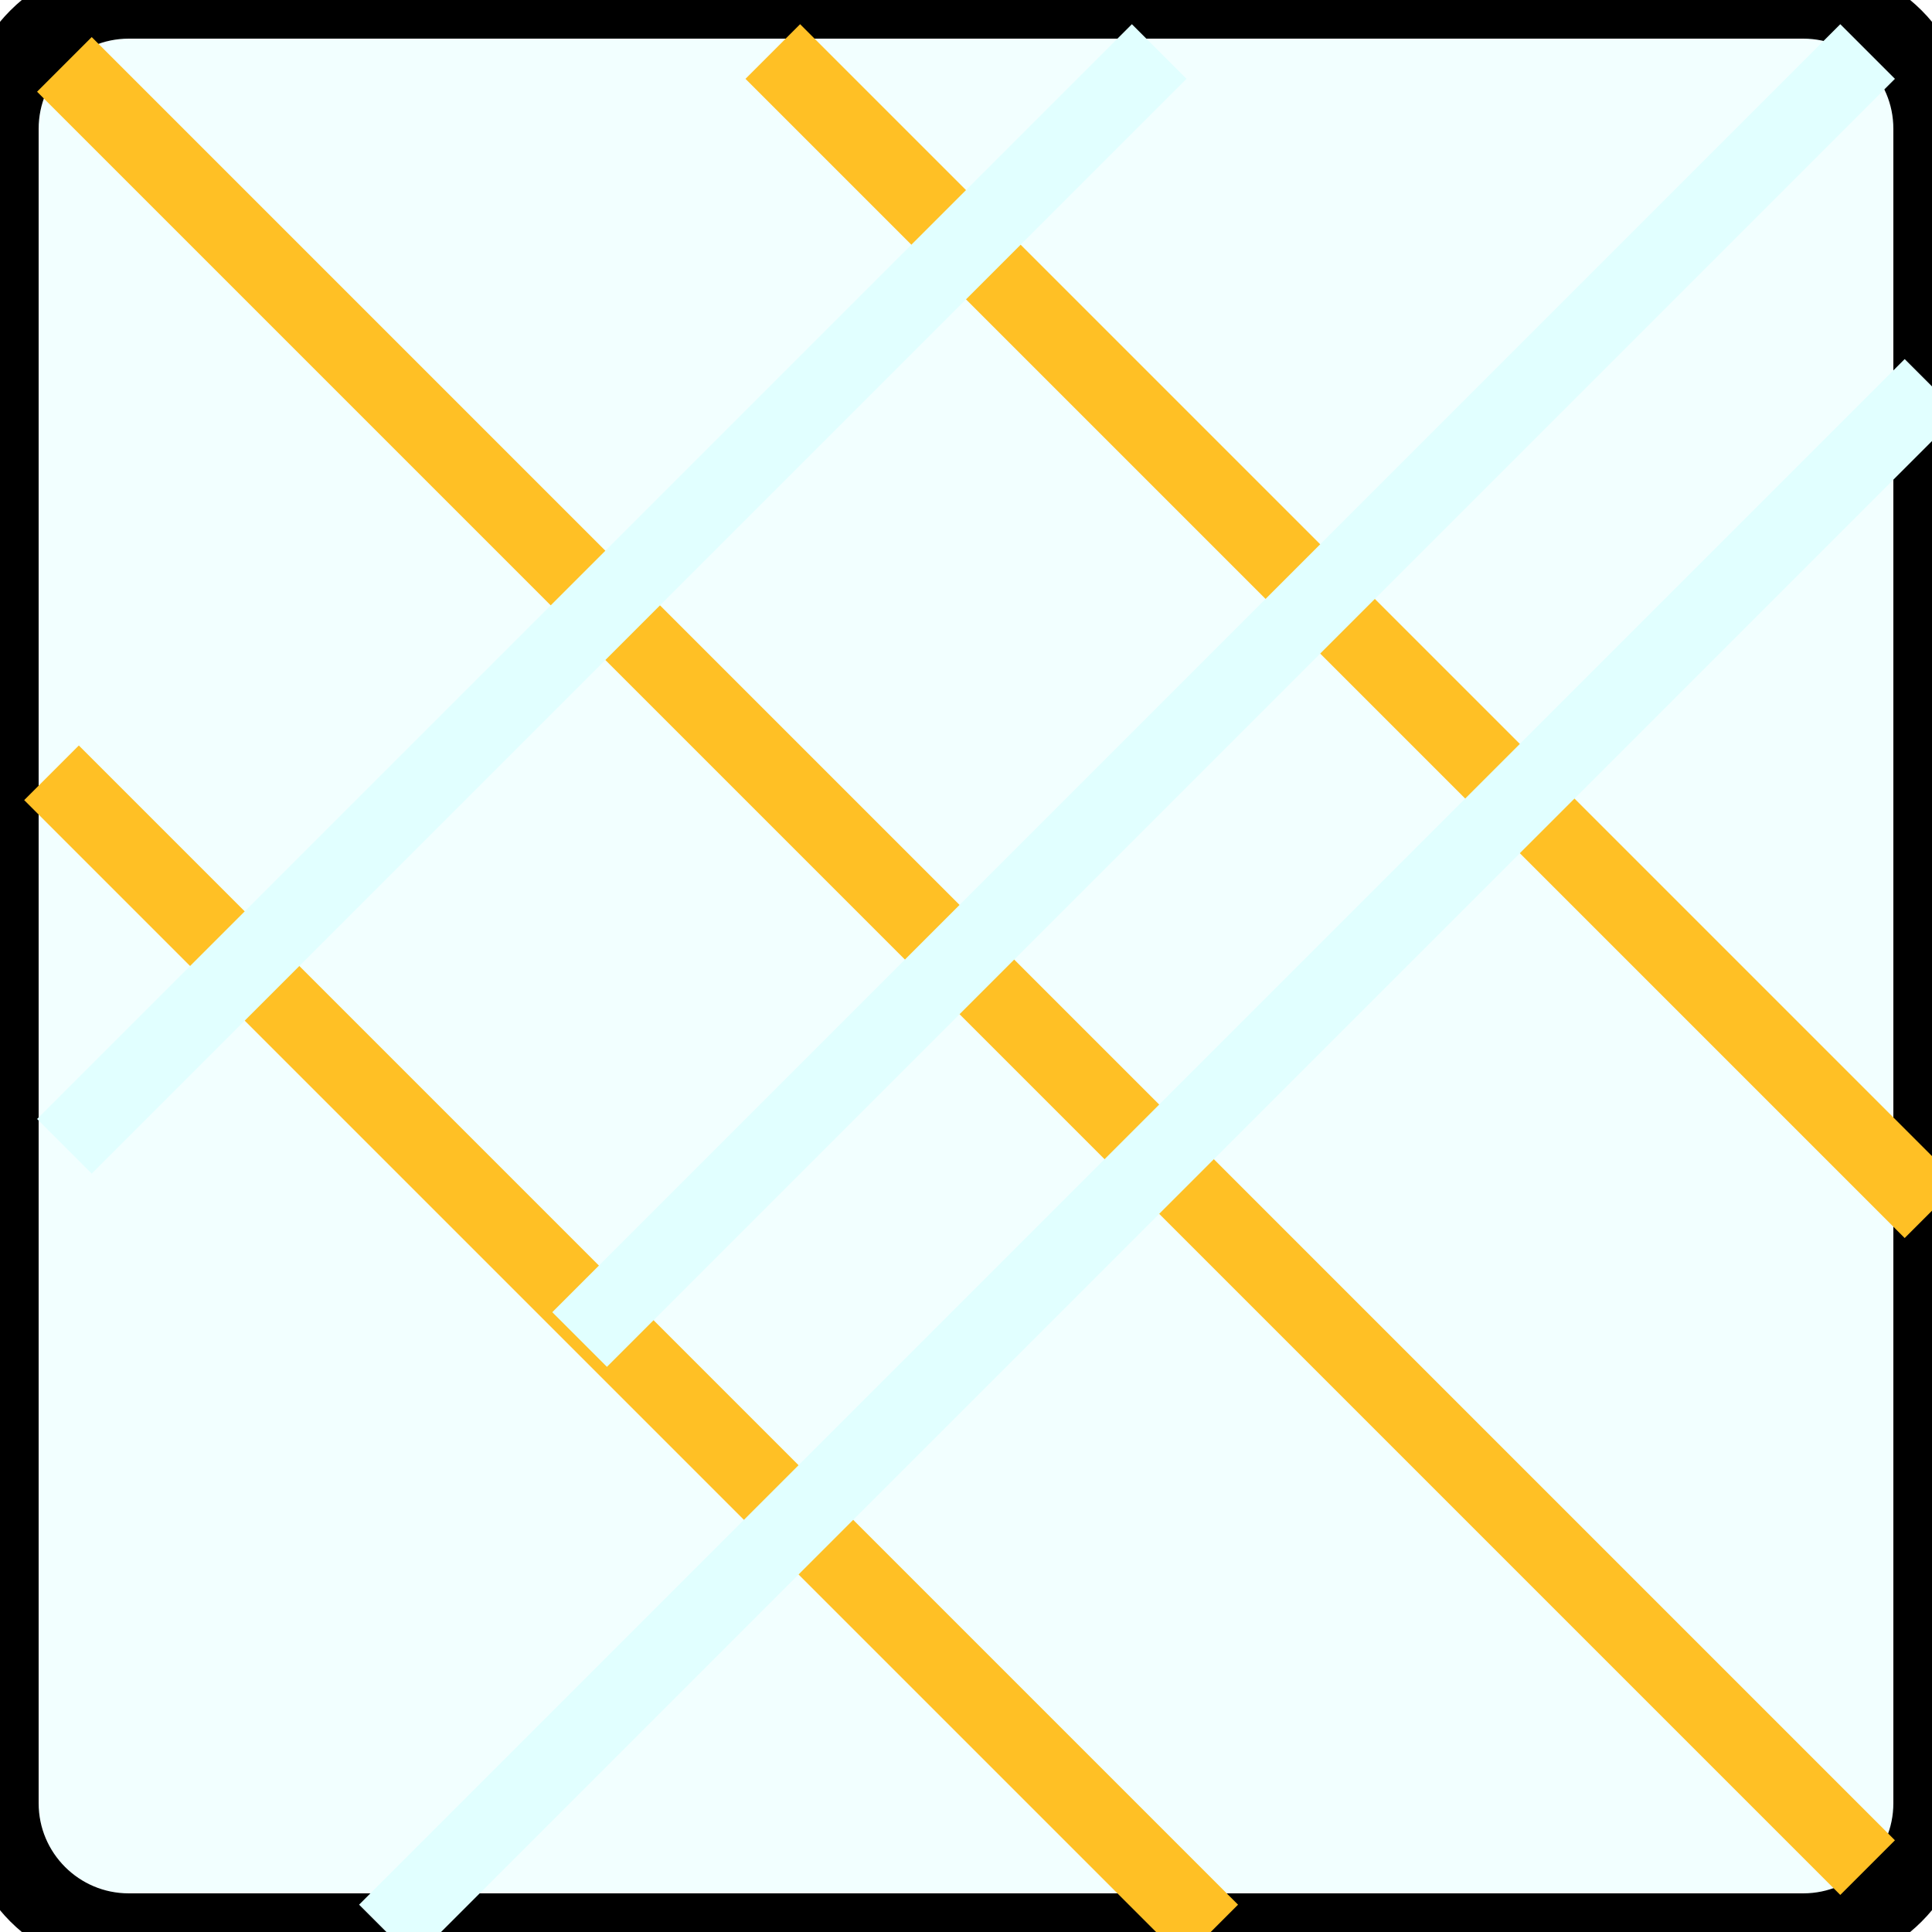
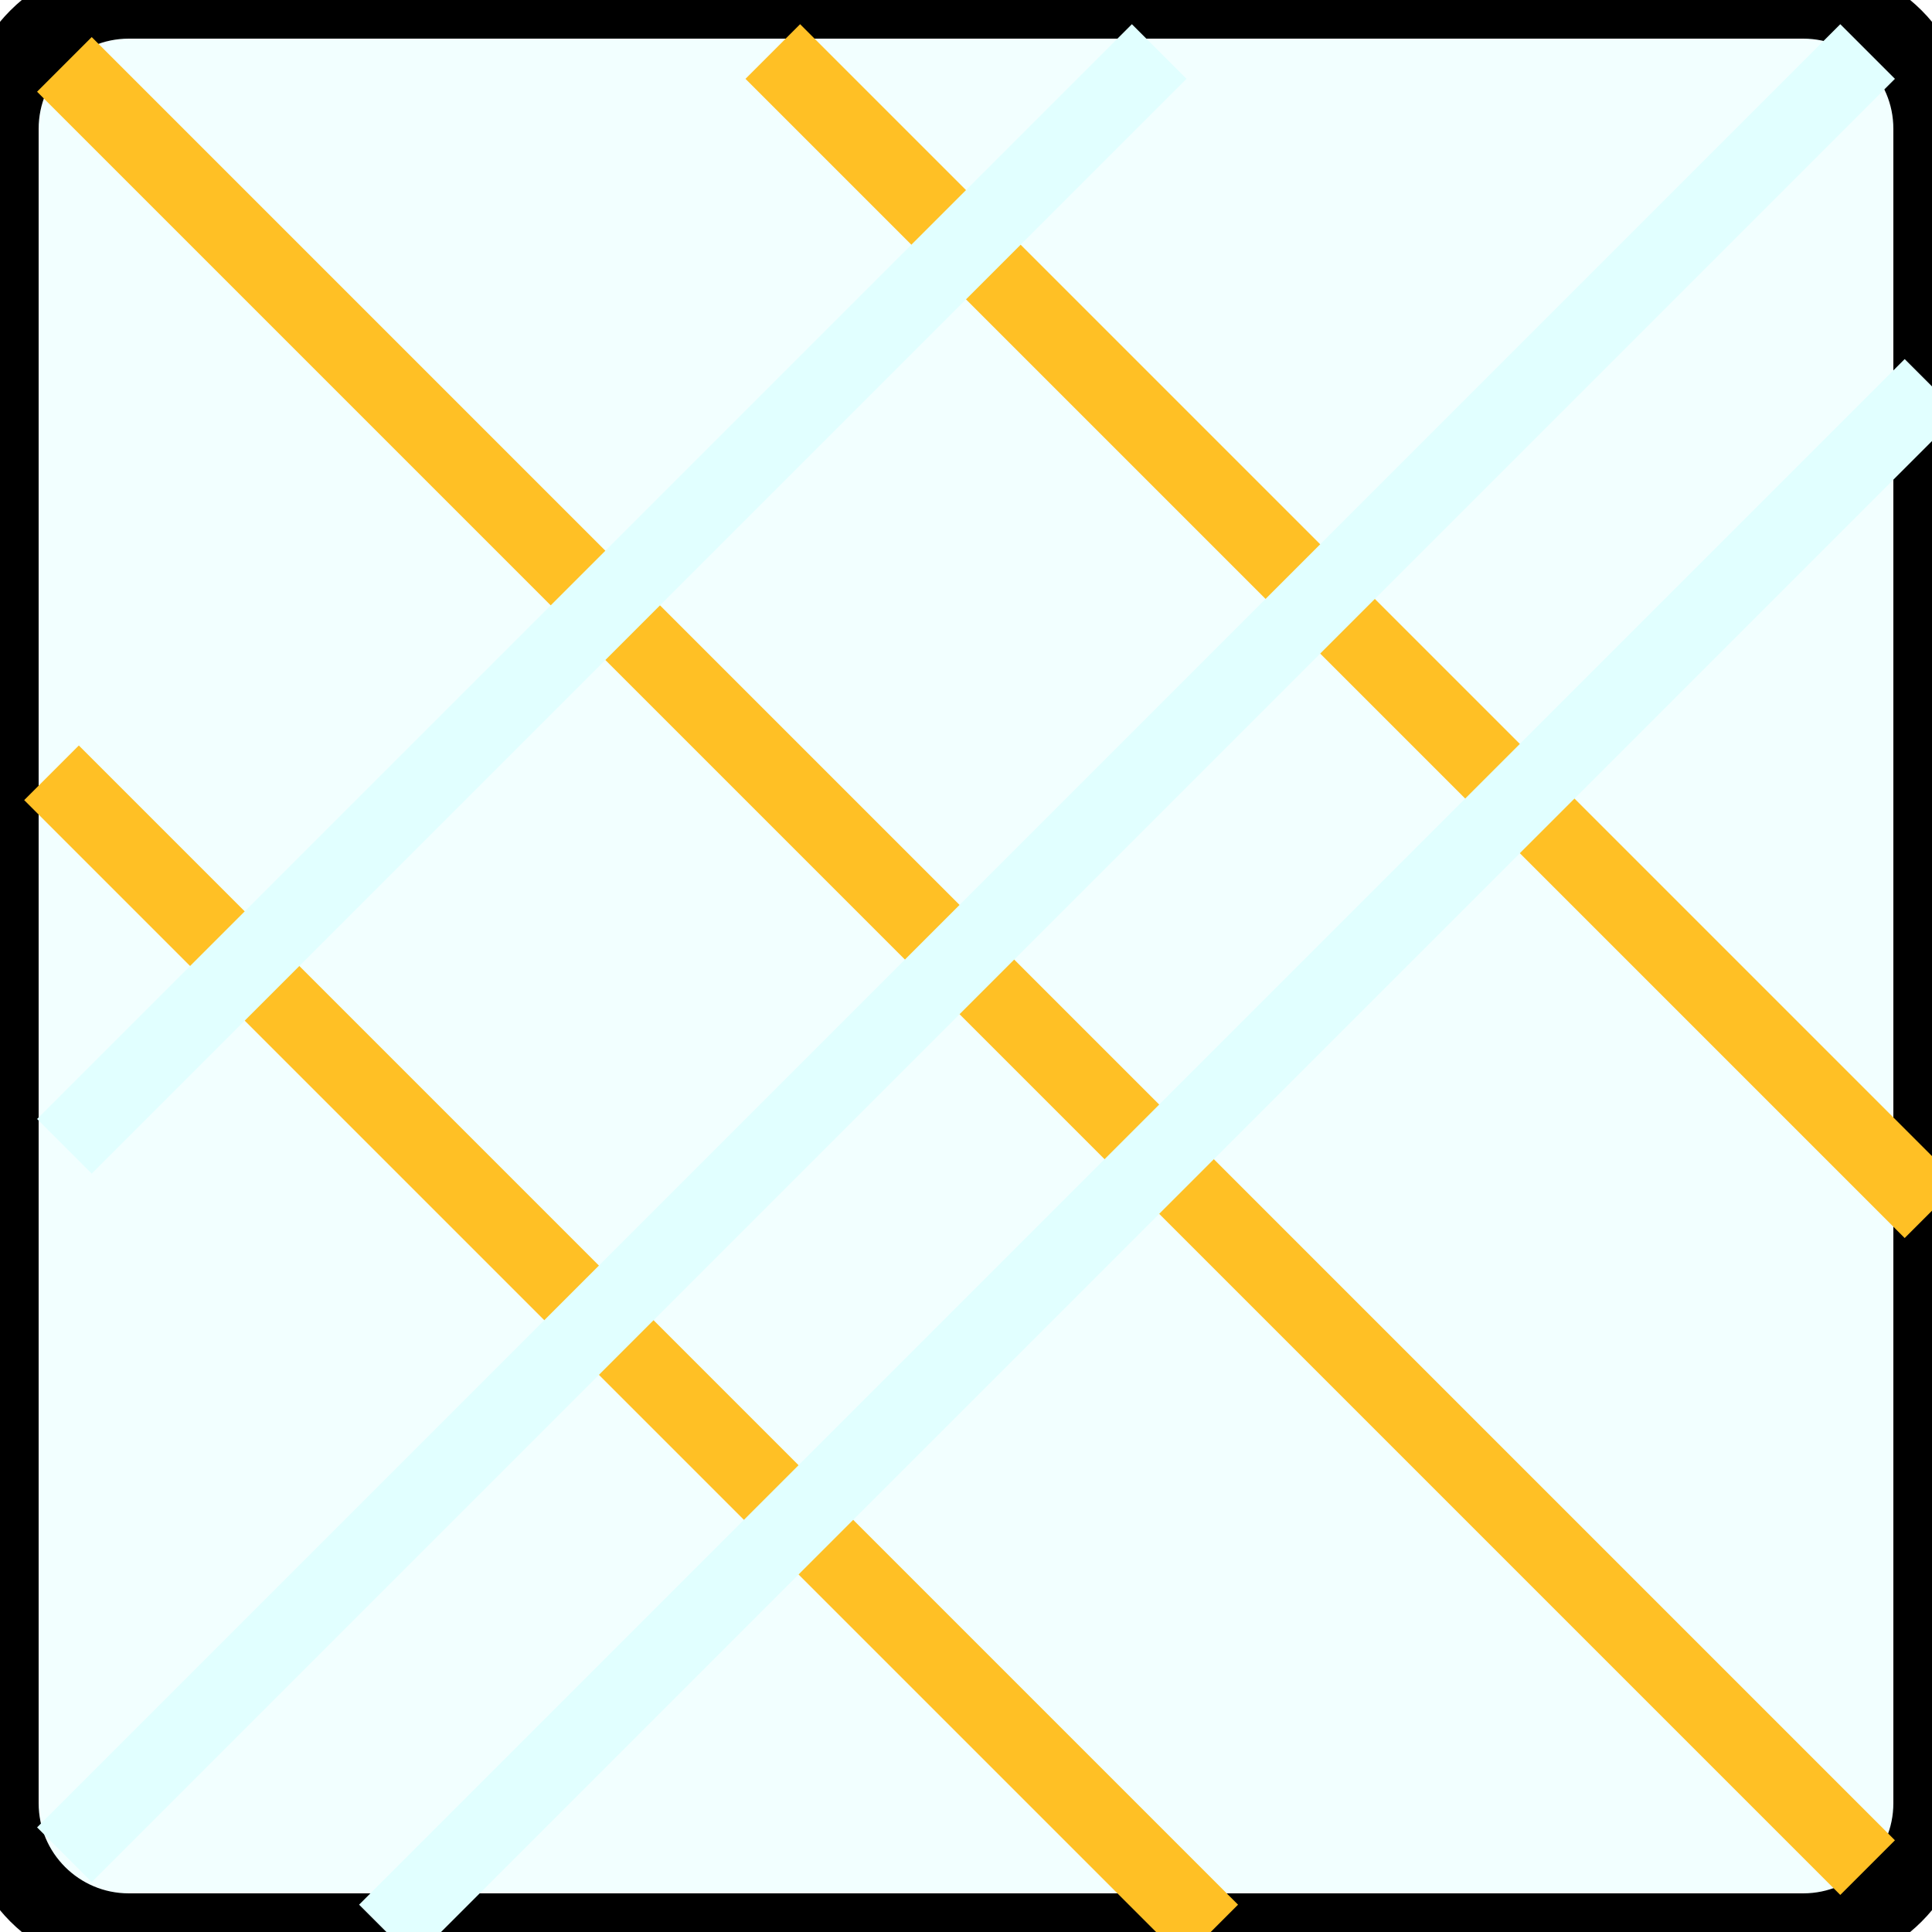
<svg xmlns="http://www.w3.org/2000/svg" height="150" width="150">
  <a id="bars">
    <rect rx="10" ry="10" width="150" height="150" fill="rgb(224,255,255)" fill-opacity="0.4" stroke=" black" stroke-width="6" />
    <path d="M 5 5 l 140 140" stroke="rgb(255,192,037)" stroke-width="6" />
    <path d="M 60 4 l 90 90" stroke="rgb(255,192,037)" stroke-width="6" />
    <path d="M 4 60 l 90 90" stroke="rgb(255,192,037)" stroke-width="6" />
-     <path d="M 145 4 l -100 100" stroke="rgb(225,255,255)" stroke-width="6" />
+     <path d="M 145 4 l -140 140" stroke="rgb(225,255,255)" stroke-width="6" />
    <path d="M 150 30 l -120 120" stroke="rgb(225,255,255)" stroke-width="6" />
    <path d="M 90 4 l -85 85" stroke="rgb(225,255,255)" stroke-width="6" />
  </a>
</svg>
